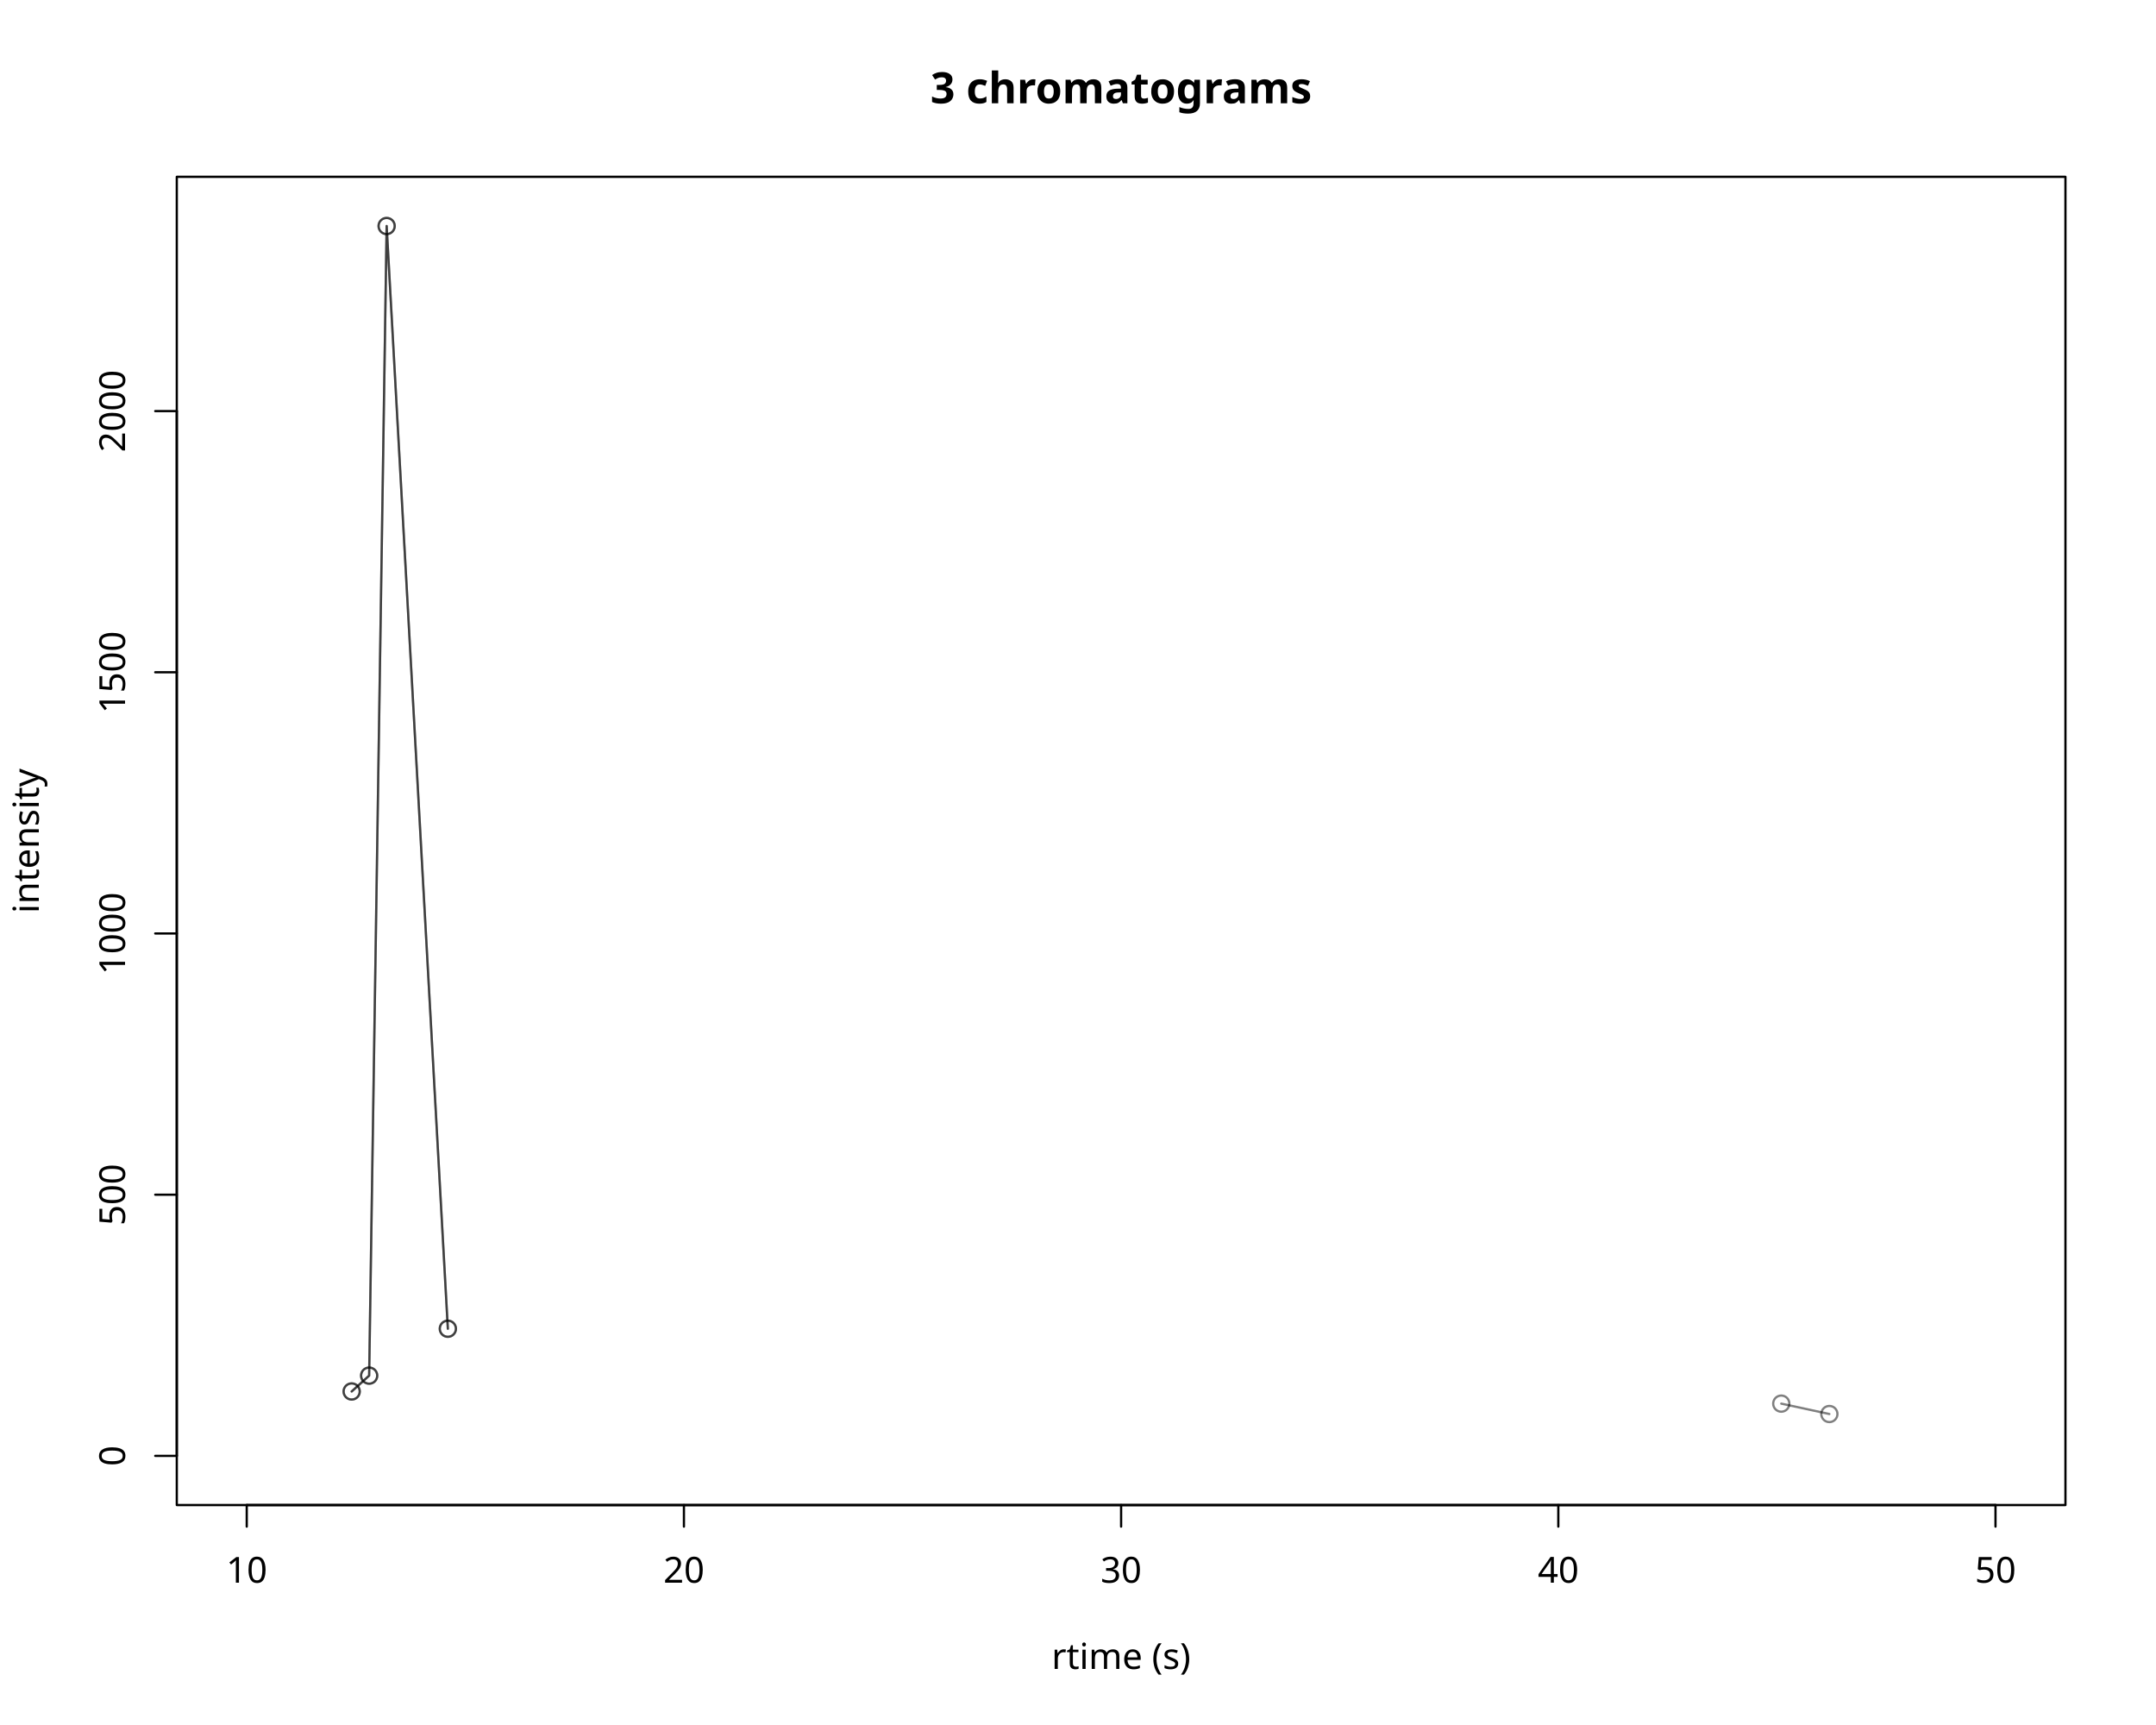
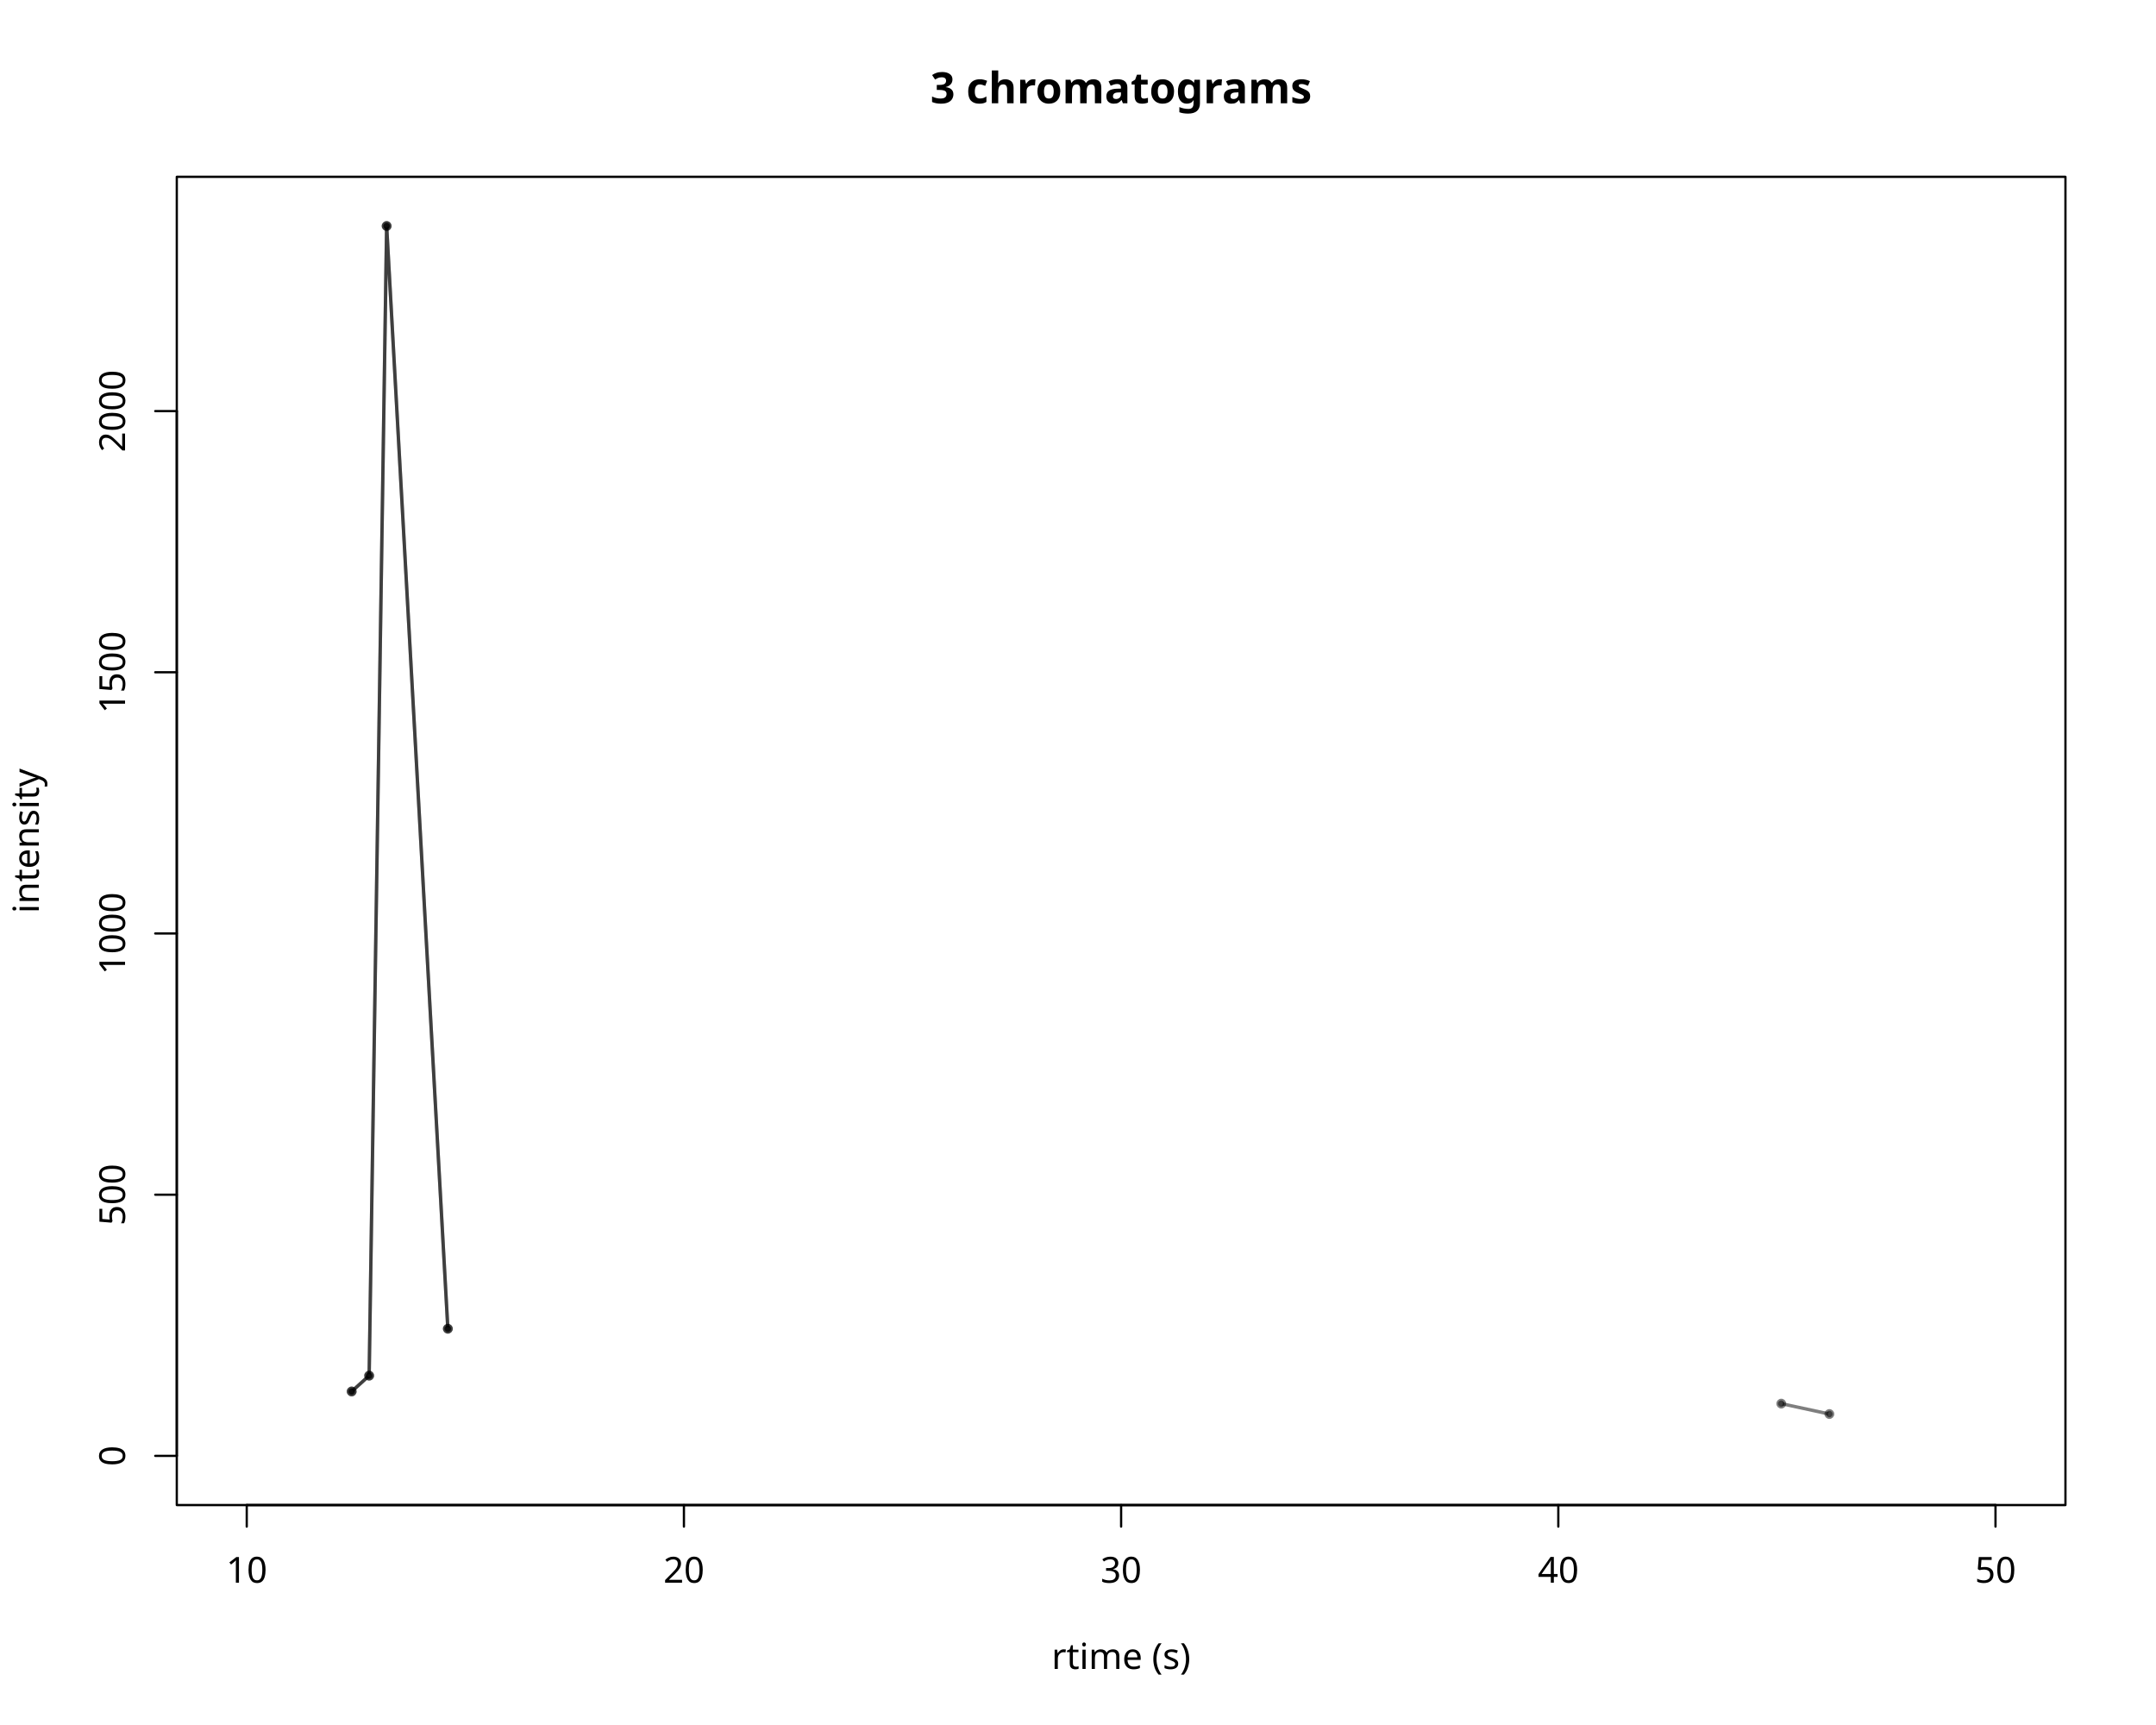
<svg xmlns="http://www.w3.org/2000/svg" class="svglite" data-engine-version="2.0" width="720.00pt" height="576.00pt" viewBox="0 0 720.00 576.00">
  <defs>
    <style type="text/css">
    .svglite line, .svglite polyline, .svglite polygon, .svglite path, .svglite rect, .svglite circle {
      fill: none;
      stroke: #000000;
      stroke-linecap: round;
      stroke-linejoin: round;
      stroke-miterlimit: 10.00;
    }
  </style>
  </defs>
  <rect width="100%" height="100%" style="stroke: none; fill: #FFFFFF;" />
  <defs>
    <clipPath id="cpMC4wMHw3MjAuMDB8MC4wMHw1NzYuMDA=">
      <rect x="0.00" y="0.00" width="720.00" height="576.00" />
    </clipPath>
  </defs>
  <g clip-path="url(#cpMC4wMHw3MjAuMDB8MC4wMHw1NzYuMDA=)">
    <line x1="82.40" y1="502.56" x2="666.40" y2="502.56" style="stroke-width: 0.75;" />
    <line x1="82.40" y1="502.56" x2="82.40" y2="509.76" style="stroke-width: 0.75;" />
    <line x1="228.40" y1="502.56" x2="228.40" y2="509.76" style="stroke-width: 0.75;" />
    <line x1="374.40" y1="502.56" x2="374.40" y2="509.76" style="stroke-width: 0.75;" />
    <line x1="520.40" y1="502.56" x2="520.40" y2="509.76" style="stroke-width: 0.75;" />
    <line x1="666.40" y1="502.56" x2="666.40" y2="509.76" style="stroke-width: 0.75;" />
    <text x="82.40" y="528.48" text-anchor="middle" style="font-size: 12.00px; font-family: sans;" textLength="13.35px" lengthAdjust="spacingAndGlyphs">10</text>
    <text x="228.40" y="528.48" text-anchor="middle" style="font-size: 12.00px; font-family: sans;" textLength="13.35px" lengthAdjust="spacingAndGlyphs">20</text>
    <text x="374.40" y="528.48" text-anchor="middle" style="font-size: 12.00px; font-family: sans;" textLength="13.35px" lengthAdjust="spacingAndGlyphs">30</text>
    <text x="520.40" y="528.48" text-anchor="middle" style="font-size: 12.00px; font-family: sans;" textLength="13.35px" lengthAdjust="spacingAndGlyphs">40</text>
    <text x="666.40" y="528.48" text-anchor="middle" style="font-size: 12.00px; font-family: sans;" textLength="13.35px" lengthAdjust="spacingAndGlyphs">50</text>
    <line x1="59.04" y1="486.13" x2="59.04" y2="137.27" style="stroke-width: 0.75;" />
    <line x1="59.04" y1="486.13" x2="51.84" y2="486.13" style="stroke-width: 0.75;" />
    <line x1="59.04" y1="398.92" x2="51.84" y2="398.92" style="stroke-width: 0.75;" />
    <line x1="59.04" y1="311.70" x2="51.84" y2="311.70" style="stroke-width: 0.75;" />
    <line x1="59.04" y1="224.48" x2="51.84" y2="224.48" style="stroke-width: 0.75;" />
    <line x1="59.04" y1="137.27" x2="51.84" y2="137.27" style="stroke-width: 0.75;" />
    <text transform="translate(41.76,486.13) rotate(-90)" text-anchor="middle" style="font-size: 12.00px; font-family: sans;" textLength="6.67px" lengthAdjust="spacingAndGlyphs">0</text>
    <text transform="translate(41.76,398.92) rotate(-90)" text-anchor="middle" style="font-size: 12.00px; font-family: sans;" textLength="20.02px" lengthAdjust="spacingAndGlyphs">500</text>
    <text transform="translate(41.76,311.70) rotate(-90)" text-anchor="middle" style="font-size: 12.00px; font-family: sans;" textLength="26.70px" lengthAdjust="spacingAndGlyphs">1000</text>
    <text transform="translate(41.76,224.48) rotate(-90)" text-anchor="middle" style="font-size: 12.00px; font-family: sans;" textLength="26.70px" lengthAdjust="spacingAndGlyphs">1500</text>
    <text transform="translate(41.76,137.27) rotate(-90)" text-anchor="middle" style="font-size: 12.00px; font-family: sans;" textLength="26.70px" lengthAdjust="spacingAndGlyphs">2000</text>
    <polygon points="59.04,502.56 689.76,502.56 689.76,59.04 59.04,59.04 " style="stroke-width: 0.75; fill: none;" />
    <text x="374.40" y="34.48" text-anchor="middle" style="font-size: 14.40px; font-weight: bold; font-family: sans;" textLength="112.07px" lengthAdjust="spacingAndGlyphs">3 chromatograms</text>
    <text x="374.40" y="557.28" text-anchor="middle" style="font-size: 12.00px; font-family: sans;" textLength="44.00px" lengthAdjust="spacingAndGlyphs">rtime (s)</text>
    <text transform="translate(12.96,280.80) rotate(-90)" text-anchor="middle" style="font-size: 12.00px; font-family: sans;" textLength="44.03px" lengthAdjust="spacingAndGlyphs">intensity</text>
  </g>
  <defs>
    <clipPath id="cpNTkuMDR8Njg5Ljc2fDU5LjA0fDUwMi41Ng==">
      <rect x="59.04" y="59.04" width="630.72" height="443.52" />
    </clipPath>
  </defs>
  <g clip-path="url(#cpNTkuMDR8Njg5Ljc2fDU5LjA0fDUwMi41Ng==)">
-     <polyline points="117.44,464.63 123.28,459.34 129.12,75.47 149.56,443.68 " style="stroke-width: 0.75; stroke: #000000; stroke-opacity: 0.50;" />
-     <circle cx="117.44" cy="464.63" r="2.70" style="stroke-width: 0.75; stroke: #000000; stroke-opacity: 0.50;" />
-     <circle cx="123.28" cy="459.34" r="2.70" style="stroke-width: 0.75; stroke: #000000; stroke-opacity: 0.50;" />
-     <circle cx="129.12" cy="75.47" r="2.70" style="stroke-width: 0.75; stroke: #000000; stroke-opacity: 0.50;" />
-     <circle cx="149.56" cy="443.68" r="2.70" style="stroke-width: 0.75; stroke: #000000; stroke-opacity: 0.50;" />
-     <polyline points="594.86,468.69 610.92,472.16 " style="stroke-width: 0.75; stroke: #000000; stroke-opacity: 0.50;" />
-     <circle cx="594.86" cy="468.69" r="2.70" style="stroke-width: 0.75; stroke: #000000; stroke-opacity: 0.50;" />
-     <circle cx="610.92" cy="472.16" r="2.70" style="stroke-width: 0.75; stroke: #000000; stroke-opacity: 0.50;" />
-     <polyline points="117.44,464.63 123.28,459.34 129.12,75.47 149.56,443.68 " style="stroke-width: 0.75; stroke: #000000; stroke-opacity: 0.50;" />
-     <circle cx="117.44" cy="464.63" r="2.70" style="stroke-width: 0.75; stroke: #000000; stroke-opacity: 0.50;" />
-     <circle cx="123.28" cy="459.34" r="2.70" style="stroke-width: 0.75; stroke: #000000; stroke-opacity: 0.50;" />
-     <circle cx="129.12" cy="75.47" r="2.70" style="stroke-width: 0.75; stroke: #000000; stroke-opacity: 0.50;" />
-     <circle cx="149.56" cy="443.68" r="2.70" style="stroke-width: 0.75; stroke: #000000; stroke-opacity: 0.50;" />
+     <polyline points="117.44,464.63 123.28,459.34 129.12,75.47 149.56,443.68 " style="stroke-width: 1.12; stroke: #000000; stroke-opacity: 0.50;" />
+     <circle cx="117.44" cy="464.63" r="1.08" style="stroke-width: 1.12; stroke: #000000; stroke-opacity: 0.50; fill: #000000; fill-opacity: 0.50;" />
+     <circle cx="123.28" cy="459.34" r="1.08" style="stroke-width: 1.12; stroke: #000000; stroke-opacity: 0.50; fill: #000000; fill-opacity: 0.50;" />
+     <circle cx="129.12" cy="75.47" r="1.08" style="stroke-width: 1.12; stroke: #000000; stroke-opacity: 0.50; fill: #000000; fill-opacity: 0.50;" />
+     <circle cx="149.56" cy="443.68" r="1.08" style="stroke-width: 1.12; stroke: #000000; stroke-opacity: 0.50; fill: #000000; fill-opacity: 0.50;" />
+     <polyline points="594.86,468.69 610.92,472.16 " style="stroke-width: 1.12; stroke: #000000; stroke-opacity: 0.50;" />
+     <circle cx="594.86" cy="468.69" r="1.08" style="stroke-width: 1.12; stroke: #000000; stroke-opacity: 0.50; fill: #000000; fill-opacity: 0.50;" />
+     <circle cx="610.92" cy="472.16" r="1.08" style="stroke-width: 1.12; stroke: #000000; stroke-opacity: 0.50; fill: #000000; fill-opacity: 0.50;" />
+     <polyline points="117.44,464.63 123.28,459.34 129.12,75.47 149.56,443.68 " style="stroke-width: 1.12; stroke: #000000; stroke-opacity: 0.50;" />
+     <circle cx="117.44" cy="464.63" r="1.08" style="stroke-width: 1.12; stroke: #000000; stroke-opacity: 0.50; fill: #000000; fill-opacity: 0.50;" />
+     <circle cx="123.28" cy="459.34" r="1.08" style="stroke-width: 1.12; stroke: #000000; stroke-opacity: 0.50; fill: #000000; fill-opacity: 0.50;" />
+     <circle cx="129.12" cy="75.47" r="1.08" style="stroke-width: 1.12; stroke: #000000; stroke-opacity: 0.50; fill: #000000; fill-opacity: 0.50;" />
+     <circle cx="149.56" cy="443.68" r="1.08" style="stroke-width: 1.12; stroke: #000000; stroke-opacity: 0.50; fill: #000000; fill-opacity: 0.50;" />
  </g>
</svg>
